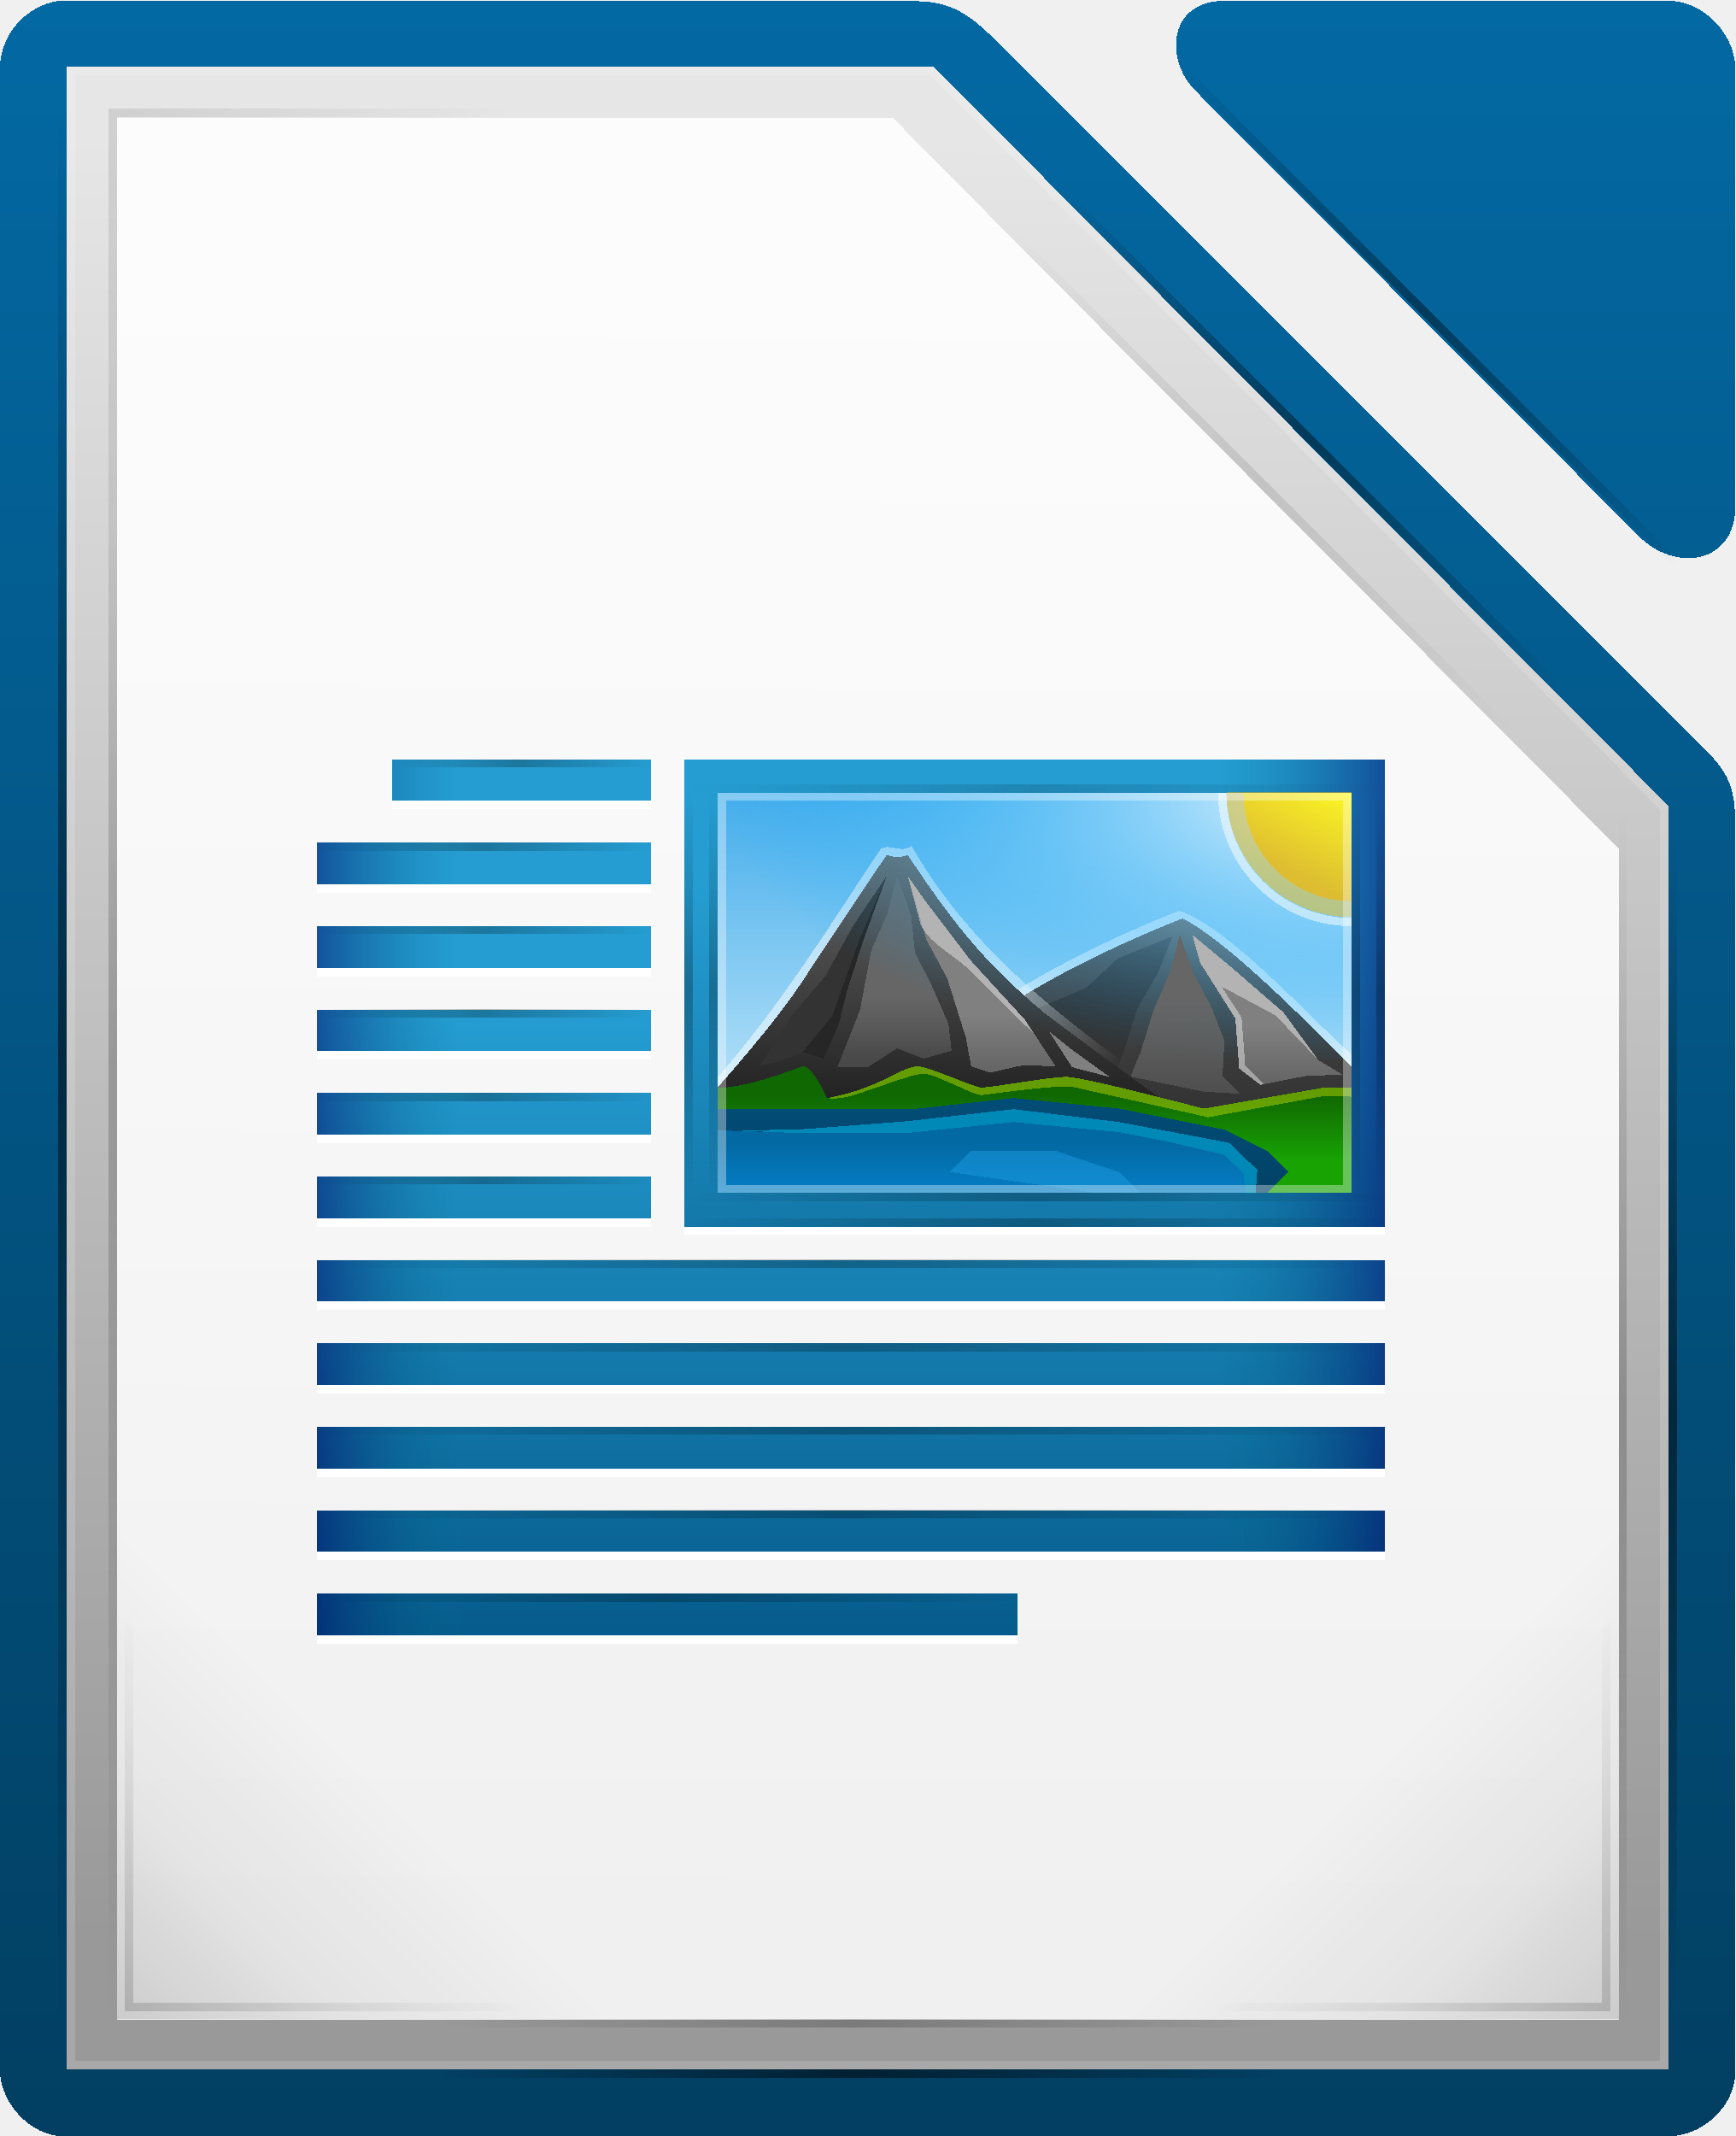
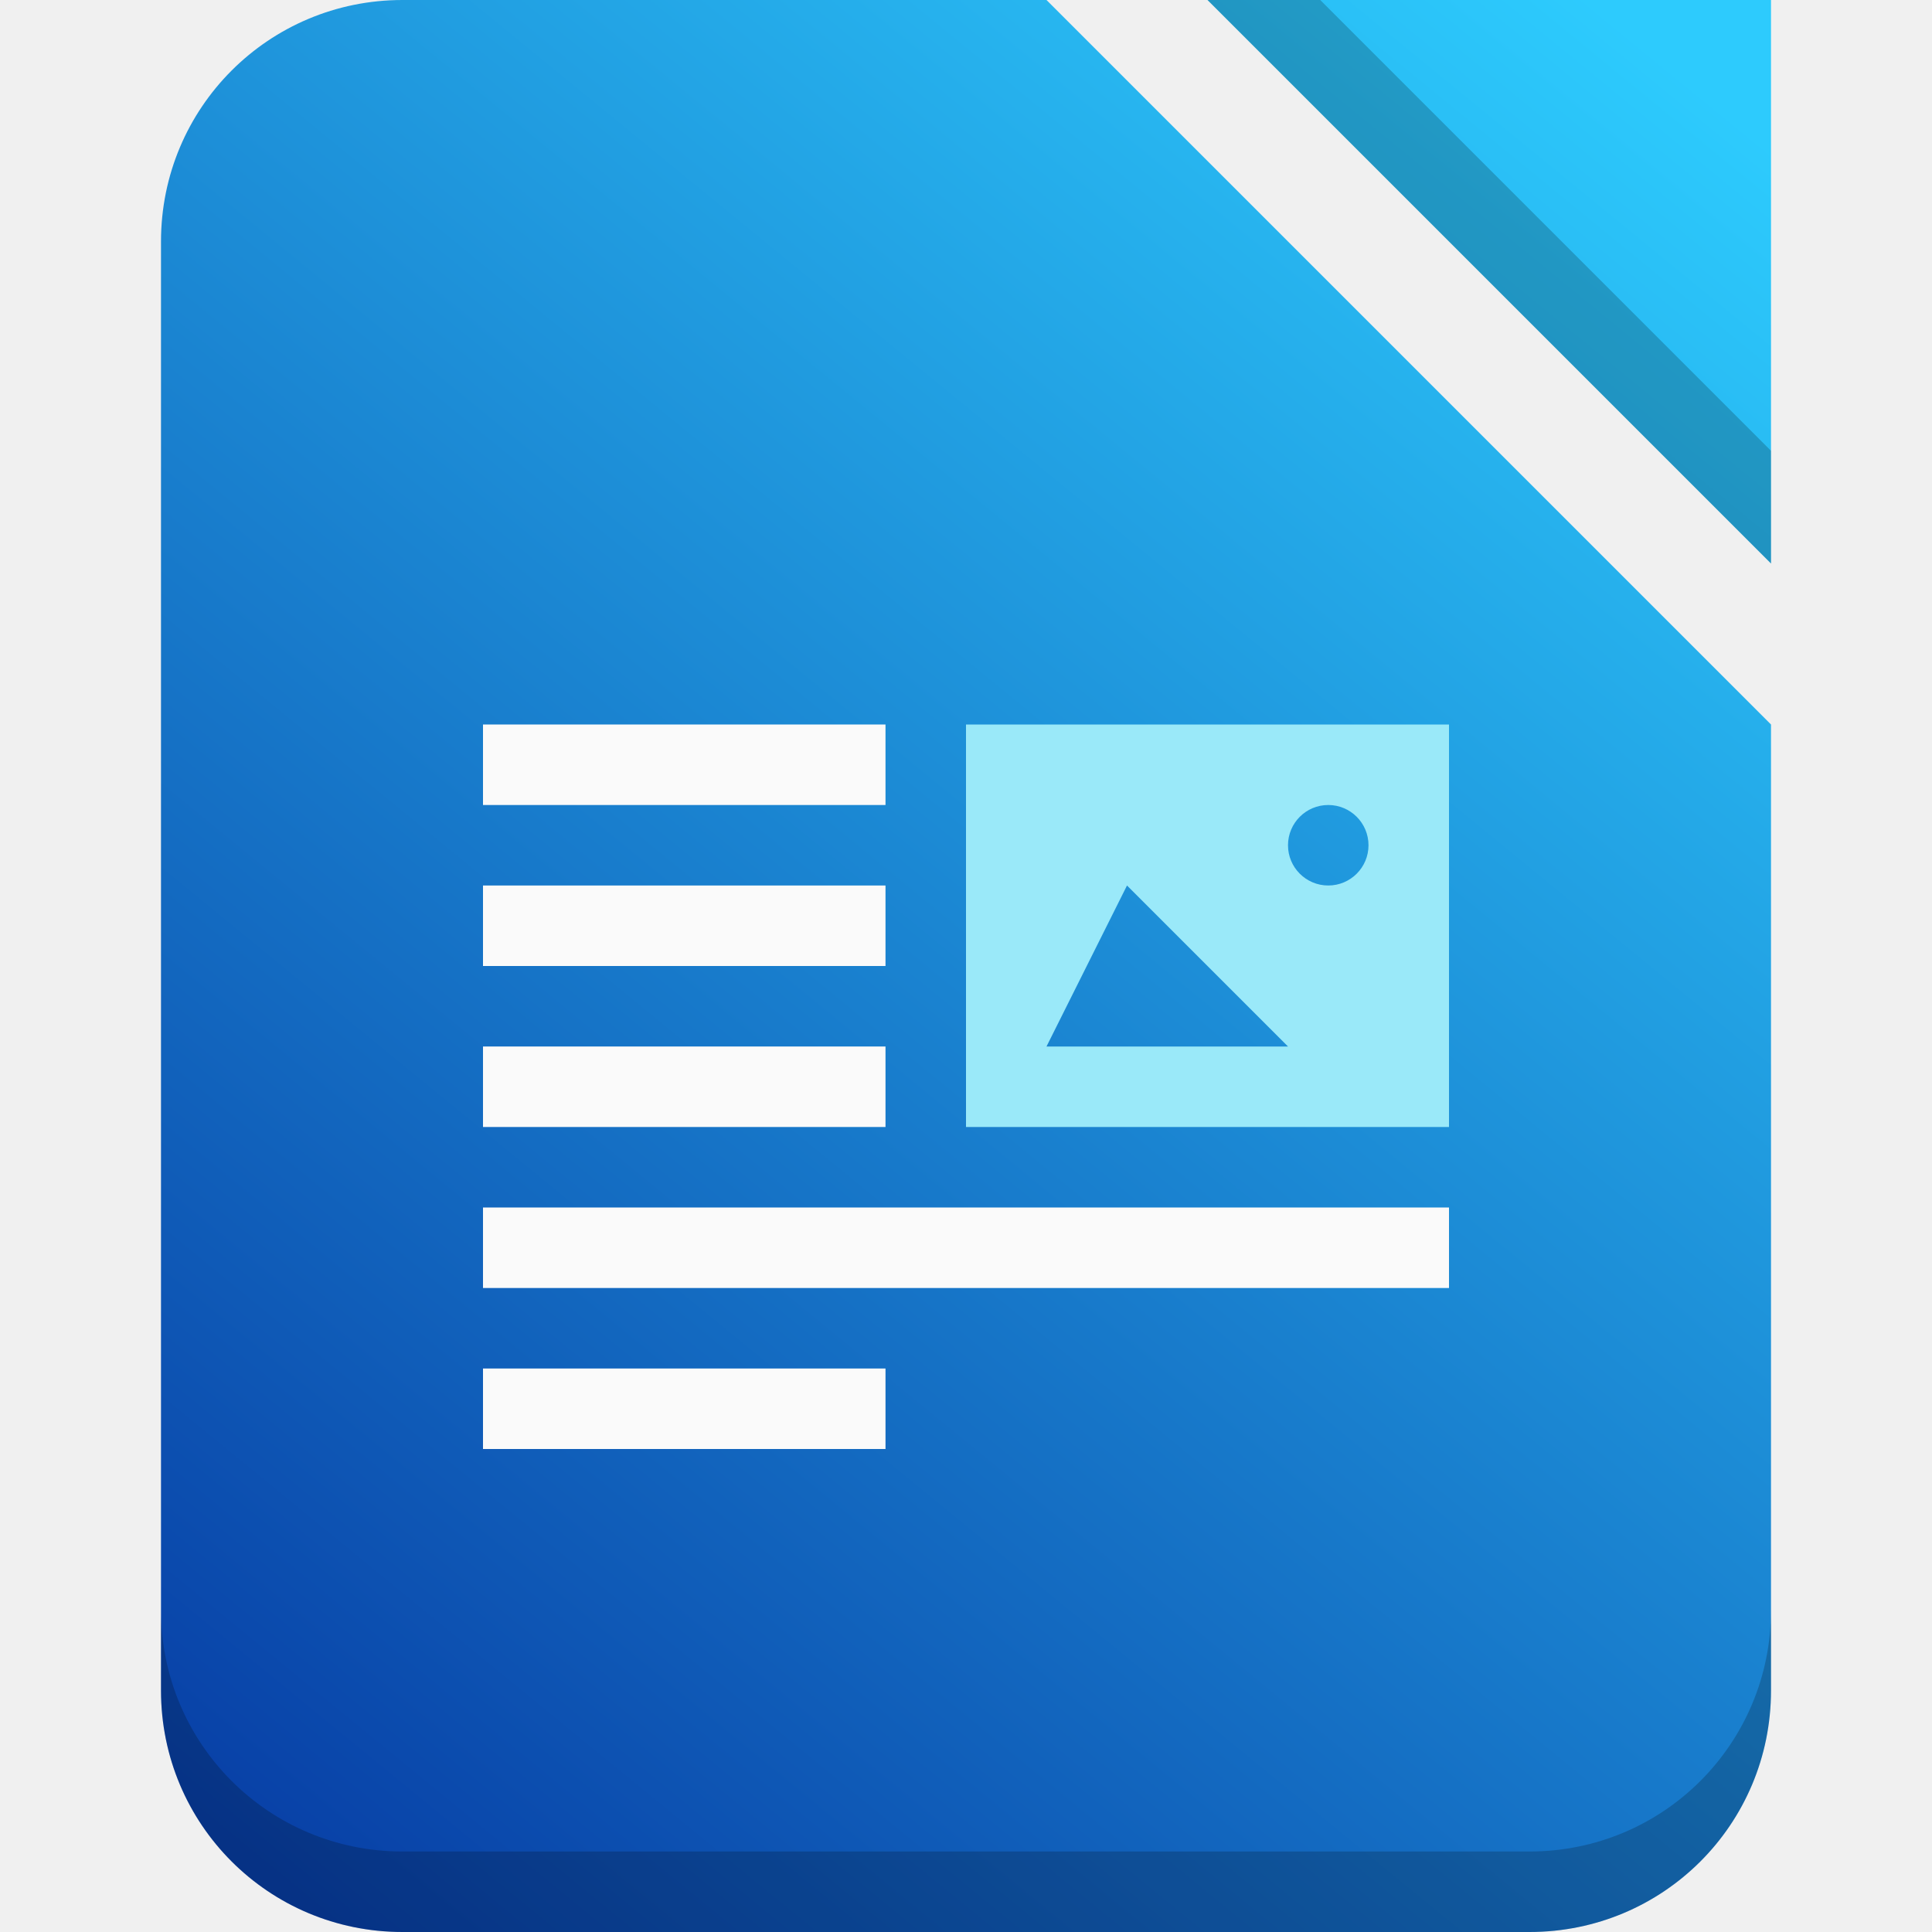
- <svg xmlns="http://www.w3.org/2000/svg" xmlns:xlink="http://www.w3.org/1999/xlink" width="207.999" height="256" shape-rendering="crispEdges">
+ <svg xmlns="http://www.w3.org/2000/svg" id="SVGRoot" width="24px" height="24px" version="1.1" viewBox="0 0 24 24" xml:space="preserve">
  <defs>
-     <linearGradient id="x">
-       <stop offset="0" stop-color="#B3B3B3" />
-       <stop offset="1" stop-color="#E6E6E6" />
+     <linearGradient id="linearGradient4349" x1="3" x2="21" y1="23" y2="1" gradientUnits="userSpaceOnUse">
+       <stop stop-color="#083fa6" offset="0" />
+       <stop stop-color="#2dcbfd" offset="1" />
    </linearGradient>
-     <linearGradient id="Q">
-       <stop offset="0" stop-color="#FFF" />
-       <stop offset="1" stop-color="#00A0FC" stop-opacity="0" />
-     </linearGradient>
-     <linearGradient id="O">
-       <stop offset="0" stop-color="#1C99E0" />
-       <stop offset="1" stop-color="#035482" />
-     </linearGradient>
-     <linearGradient id="R">
-       <stop offset="0" stop-color="#AADCF7" />
-       <stop offset="1" stop-color="#AADCF7" stop-opacity="0" />
-     </linearGradient>
-     <linearGradient id="w">
-       <stop offset="0" />
-       <stop offset="1" stop-color="#4D4D4D" />
-     </linearGradient>
-     <linearGradient id="s">
-       <stop offset="0" stop-color="#259DD2" />
-       <stop offset="1" stop-color="#065D8D" />
-     </linearGradient>
-     <linearGradient id="u">
-       <stop offset="0" stop-color="#44ADEB" />
-       <stop offset="1" stop-color="#AADCF7" />
-     </linearGradient>
-     <linearGradient id="r">
-       <stop offset="0" stop-color="#000061" />
-       <stop offset="1" stop-color="#006F86" stop-opacity="0" />
-     </linearGradient>
-     <linearGradient id="q">
-       <stop offset="0" stop-color="#FFF" />
-       <stop offset="1" stop-color="#00A8FF" stop-opacity="0" />
-     </linearGradient>
-     <linearGradient id="n">
-       <stop offset="0" stop-color="#E9B913" />
-       <stop offset="1" stop-color="#FF0" />
-     </linearGradient>
-     <linearGradient id="at">
-       <stop offset="0" />
-       <stop offset="1" stop-opacity="0" />
-     </linearGradient>
-     <linearGradient id="k">
-       <stop offset="0" stop-color="#0369A3" />
-       <stop offset="1" stop-color="#047FC6" />
-     </linearGradient>
-     <linearGradient id="g">
-       <stop offset="0" stop-color="#FFF" />
-       <stop offset="1" stop-color="#FFF" stop-opacity="0" />
-     </linearGradient>
-     <linearGradient id="c">
-       <stop offset="0" stop-color="#666" />
-       <stop offset="1" stop-color="#1A1A1A" />
-     </linearGradient>
-     <linearGradient id="f">
-       <stop offset="0" stop-color="gray" />
-       <stop offset="1" stop-color="#666" />
-     </linearGradient>
-     <linearGradient id="e">
-       <stop offset="0" stop-color="#666" />
-       <stop offset="1" stop-color="#666" stop-opacity=".5" />
-     </linearGradient>
-     <linearGradient id="as">
-       <stop offset="0" stop-opacity="0" />
-       <stop offset=".493" />
-       <stop offset="1" stop-opacity="0" />
-     </linearGradient>
-     <linearGradient id="ap">
-       <stop offset="0" stop-color="#FFF" stop-opacity=".85" />
-       <stop offset="1" stop-color="#FFF" stop-opacity=".9" />
-     </linearGradient>
-     <linearGradient id="aq">
-       <stop offset="0" stop-color="#999" />
-       <stop offset="1" stop-color="#E6E6E6" />
-     </linearGradient>
-     <linearGradient id="ar">
-       <stop offset="0" />
-       <stop offset=".455" stop-opacity=".361" />
-       <stop offset="1" stop-opacity="0" />
-     </linearGradient>
-     <linearGradient id="h">
-       <stop offset="0" stop-color="#18A303" />
-       <stop offset="1" stop-color="#106802" />
-     </linearGradient>
-     <linearGradient id="d">
-       <stop offset="0" stop-color="#666" />
-       <stop offset="1" stop-color="#333" />
-     </linearGradient>
-     <linearGradient id="P">
-       <stop offset="0" stop-color="#63BBEE" />
-       <stop offset="1" stop-color="#AADCF7" />
-     </linearGradient>
-     <linearGradient id="y">
-       <stop offset="0" stop-color="gray" />
-       <stop offset="1" stop-color="#4D4D4D" />
-     </linearGradient>
-     <linearGradient id="b">
-       <stop offset="0" stop-color="#0369A3" />
-       <stop offset="1" stop-color="#023F62" />
-     </linearGradient>
-     <linearGradient id="a">
-       <stop offset="0" stop-color="#0369A3" />
-       <stop offset="1" stop-color="#023F62" />
-     </linearGradient>
-     <linearGradient xlink:href="#a" id="aJ" gradientUnits="userSpaceOnUse" gradientTransform="matrix(1.004 0 0 1.0096 -1.5 -9.366)" x1="168.824" y1="-1409.746" x2="168.824" y2="-1156.178" />
-     <linearGradient xlink:href="#b" id="bw" gradientUnits="userSpaceOnUse" gradientTransform="matrix(8.86632 0 0 8.1065 -2745.88 -11097.6)" x1="345" y1="1173" x2="345" y2="1178" />
-     <linearGradient xlink:href="#c" id="bu" gradientUnits="userSpaceOnUse" gradientTransform="matrix(8.86632 0 0 8.1065 -2745.88 -11107.7)" x1="345" y1="1173.911" x2="345" y2="1178" />
-     <linearGradient xlink:href="#d" id="bs" gradientUnits="userSpaceOnUse" gradientTransform="matrix(-8.86632 0 0 8.1065 3447.88 -11110.2)" x1="345" y1="1173" x2="345" y2="1178" />
-     <linearGradient xlink:href="#e" id="bx" x1="337.375" y1="-1311.359" x2="337.375" y2="-1304.402" gradientUnits="userSpaceOnUse" gradientTransform="translate(0 -263)" />
-     <linearGradient xlink:href="#f" id="bA" x1="349.55" y1="-1308.946" x2="349.55" y2="-1302.726" gradientUnits="userSpaceOnUse" gradientTransform="translate(0 -263)" />
-     <linearGradient xlink:href="#g" id="bt" x1="346.696" y1="-1313.519" x2="361.368" y2="-1303.796" gradientUnits="userSpaceOnUse" gradientTransform="translate(0 -263)" />
-     <linearGradient xlink:href="#h" id="bv" gradientUnits="userSpaceOnUse" gradientTransform="translate(-398.85 44.412) scale(2.53328)" x1="298.188" y1="-631.149" x2="298.188" y2="-634.268" />
-     <linearGradient xlink:href="#i" id="bz" x1="337.375" y1="-1311.359" x2="337.375" y2="-1299.649" gradientUnits="userSpaceOnUse" gradientTransform="translate(0 -263)" />
-     <linearGradient id="i">
-       <stop offset="0" stop-color="#666" />
-       <stop offset="1" stop-color="#666" stop-opacity=".5" />
-     </linearGradient>
-     <linearGradient xlink:href="#j" id="bB" x1="349.55" y1="-1307.696" x2="349.55" y2="-1301.226" gradientUnits="userSpaceOnUse" gradientTransform="translate(0 -263)" />
-     <linearGradient id="j">
-       <stop offset="0" stop-color="gray" />
-       <stop offset="1" stop-color="#666" />
-     </linearGradient>
-     <linearGradient xlink:href="#k" id="bC" x1="337.375" y1="-1293.638" x2="337.375" y2="-1287.512" gradientUnits="userSpaceOnUse" gradientTransform="translate(0 -263)" />
-     <linearGradient xlink:href="#a" id="aK" gradientUnits="userSpaceOnUse" gradientTransform="matrix(1.004 0 0 1.0096 -1.5 -9.366)" x1="168.824" y1="-1409.746" x2="168.824" y2="-1156.178" />
-     <linearGradient xlink:href="#a" id="aL" gradientUnits="userSpaceOnUse" gradientTransform="matrix(1.004 0 0 1.0096 -1.5 -9.366)" x1="168.824" y1="-1409.746" x2="168.824" y2="-1156.178" />
-     <linearGradient id="l">
-       <stop offset="0" stop-opacity="0" />
-       <stop offset=".493" />
-       <stop offset="1" stop-opacity="0" />
-     </linearGradient>
-     <linearGradient xlink:href="#l" id="bE" gradientUnits="userSpaceOnUse" gradientTransform="matrix(.52407 0 0 1 318.41 -356)" x1="-17" y1="-1194.638" x2="144" y2="-1194.638" />
-     <linearGradient xlink:href="#l" id="bF" gradientUnits="userSpaceOnUse" gradientTransform="matrix(.52407 0 0 1 318.41 -405)" x1="-17" y1="-1194.638" x2="144" y2="-1194.638" />
-     <linearGradient id="m">
-       <stop offset="0" stop-color="#A33E03" />
-       <stop offset="1" stop-color="#622502" />
-     </linearGradient>
-     <linearGradient xlink:href="#n" id="bD" x1="445.695" y1="1103.578" x2="441.388" y2="1099.82" gradientUnits="userSpaceOnUse" />
-     <linearGradient id="o">
-       <stop offset="0" stop-color="#C99C00" />
-       <stop offset="1" stop-color="#876900" />
-     </linearGradient>
-     <linearGradient id="p">
-       <stop offset="0" stop-color="#8E03A3" />
-       <stop offset="1" stop-color="#530260" />
-     </linearGradient>
-     <radialGradient xlink:href="#q" id="by" gradientUnits="userSpaceOnUse" gradientTransform="matrix(-3.31574 0 0 -7.5844 -3491.73 -6782.31)" cx="-1535.304" cy="-842.908" fx="-1535.304" fy="-842.908" r="10" />
-     <linearGradient xlink:href="#r" id="bG" x1="387.495" y1="192.985" x2="405.172" y2="192.985" gradientUnits="userSpaceOnUse" gradientTransform="translate(-123 -1753.64)" />
-     <linearGradient xlink:href="#s" id="be" x1="298" y1="-1571.179" x2="298" y2="-1497.572" gradientUnits="userSpaceOnUse" />
-     <linearGradient xlink:href="#t" id="bq" x1="516.05" y1="192.985" x2="495.666" y2="192.985" gradientUnits="userSpaceOnUse" gradientTransform="translate(-123 -1753.64)" />
-     <linearGradient id="t">
-       <stop offset="0" stop-color="#000061" />
-       <stop offset="1" stop-color="#006F86" stop-opacity="0" />
-     </linearGradient>
-     <linearGradient xlink:href="#u" id="br" gradientUnits="userSpaceOnUse" gradientTransform="matrix(9.81802 0 0 8 -1867.87 3054.46)" x1="230" y1="-581.638" x2="230" y2="-577.573" />
-     <linearGradient xlink:href="#v" id="bd" x1="298" y1="-1587.638" x2="298" y2="-1507.638" gradientUnits="userSpaceOnUse" />
-     <linearGradient id="v">
-       <stop offset="0" stop-color="#259DD2" />
-       <stop offset="1" stop-color="#025583" />
-     </linearGradient>
-     <linearGradient xlink:href="#l" id="bI" gradientUnits="userSpaceOnUse" gradientTransform="matrix(.29814 0 0 1 -1593.57 881.638)" x1="-17" y1="-1194.638" x2="144" y2="-1194.638" />
-     <linearGradient xlink:href="#l" id="bJ" gradientUnits="userSpaceOnUse" gradientTransform="matrix(.29814 0 0 1 -1593.57 804.638)" x1="-17" y1="-1194.638" x2="144" y2="-1194.638" />
-     <linearGradient xlink:href="#l" id="bK" gradientUnits="userSpaceOnUse" gradientTransform="matrix(.29814 0 0 1 -1593.57 884.638)" x1="-17" y1="-1194.638" x2="144" y2="-1194.638" />
-     <linearGradient xlink:href="#l" id="bL" gradientUnits="userSpaceOnUse" gradientTransform="matrix(.52407 0 0 1 318.41 -353)" x1="-17" y1="-1194.638" x2="144" y2="-1194.638" />
-     <linearGradient xlink:href="#l" id="bM" gradientUnits="userSpaceOnUse" gradientTransform="matrix(.29814 0 0 1 -1593.57 801.638)" x1="-17" y1="-1194.638" x2="144" y2="-1194.638" />
-     <linearGradient xlink:href="#s" id="bf" gradientUnits="userSpaceOnUse" x1="298" y1="-1571.179" x2="298" y2="-1497.572" />
-     <linearGradient xlink:href="#s" id="bg" gradientUnits="userSpaceOnUse" x1="298" y1="-1571.179" x2="298" y2="-1497.572" />
-     <linearGradient xlink:href="#s" id="bh" gradientUnits="userSpaceOnUse" x1="298" y1="-1571.179" x2="298" y2="-1497.572" />
-     <linearGradient xlink:href="#s" id="bi" gradientUnits="userSpaceOnUse" x1="298" y1="-1571.179" x2="298" y2="-1497.572" />
-     <linearGradient xlink:href="#s" id="bj" gradientUnits="userSpaceOnUse" x1="298" y1="-1571.179" x2="298" y2="-1497.572" />
-     <linearGradient xlink:href="#s" id="bk" gradientUnits="userSpaceOnUse" x1="298" y1="-1571.179" x2="298" y2="-1497.572" />
-     <linearGradient xlink:href="#s" id="bl" gradientUnits="userSpaceOnUse" x1="298" y1="-1571.179" x2="298" y2="-1497.572" />
-     <linearGradient xlink:href="#s" id="bm" gradientUnits="userSpaceOnUse" x1="298" y1="-1571.179" x2="298" y2="-1497.572" />
-     <linearGradient xlink:href="#s" id="bn" gradientUnits="userSpaceOnUse" x1="298" y1="-1571.179" x2="298" y2="-1497.572" />
-     <linearGradient xlink:href="#s" id="bo" gradientUnits="userSpaceOnUse" x1="298" y1="-1571.179" x2="298" y2="-1497.572" />
-     <linearGradient xlink:href="#s" id="bp" gradientUnits="userSpaceOnUse" x1="298" y1="-1571.179" x2="298" y2="-1497.572" />
-     <linearGradient id="z">
-       <stop offset="0" stop-color="#0369A3" />
-       <stop offset="1" stop-color="#023F62" />
-     </linearGradient>
-     <linearGradient id="A">
-       <stop offset="0" stop-color="#0369A3" />
-       <stop offset="1" stop-color="#023F62" />
-     </linearGradient>
-     <linearGradient id="E">
-       <stop offset="0" stop-color="#666" />
-       <stop offset="1" stop-color="#333" />
-     </linearGradient>
-     <linearGradient id="B">
-       <stop offset="0" stop-color="#666" />
-       <stop offset="1" stop-color="#333" />
-     </linearGradient>
-     <linearGradient id="C">
-       <stop offset="0" stop-color="#0369A3" />
-       <stop offset="1" stop-color="#023F62" />
-     </linearGradient>
-     <linearGradient id="D">
-       <stop offset="0" stop-color="#0369A3" />
-       <stop offset="1" stop-color="#023F62" />
-     </linearGradient>
-     <linearGradient id="F">
-       <stop offset="0" stop-color="#18A303" />
-       <stop offset="1" stop-color="#106802" />
-     </linearGradient>
-     <linearGradient id="G">
-       <stop offset="0" stop-color="#A33E03" />
-       <stop offset="1" stop-color="#622502" />
-     </linearGradient>
-     <linearGradient id="K">
-       <stop offset="0" stop-color="#0369A3" />
-       <stop offset="1" stop-color="#023F62" />
-     </linearGradient>
-     <linearGradient id="I">
-       <stop offset="0" stop-color="#0369A3" />
-       <stop offset="1" stop-color="#023F62" />
-     </linearGradient>
-     <linearGradient id="J">
-       <stop offset="0" stop-color="#666" />
-       <stop offset="1" stop-color="#333" />
-     </linearGradient>
-     <linearGradient id="H">
-       <stop offset="0" stop-color="#666" />
-       <stop offset="1" stop-color="#333" />
-     </linearGradient>
-     <linearGradient id="L">
-       <stop offset="0" stop-color="#666" />
-       <stop offset="1" stop-color="#333" />
-     </linearGradient>
-     <linearGradient id="N">
-       <stop offset="0" stop-color="#323232" />
-       <stop offset="1" stop-color="#535353" />
-     </linearGradient>
-     <linearGradient id="M">
-       <stop offset="0" stop-color="#323232" />
-       <stop offset="1" stop-color="#535353" />
-     </linearGradient>
-     <linearGradient id="S">
-       <stop offset="0" stop-color="#FFF" stop-opacity=".588" />
-       <stop offset="1" stop-color="#FFF" stop-opacity=".863" />
-     </linearGradient>
-     <linearGradient id="T">
-       <stop offset="0" stop-color="gray" />
-       <stop offset="1" stop-color="#4D4D4D" />
-     </linearGradient>
-     <linearGradient id="U">
-       <stop offset="0" stop-color="gray" />
-       <stop offset="1" stop-color="#4D4D4D" />
-     </linearGradient>
-     <linearGradient id="V">
-       <stop offset="0" stop-color="#FFF" stop-opacity=".588" />
-       <stop offset="1" stop-color="#FFF" stop-opacity=".863" />
-     </linearGradient>
-     <linearGradient id="W">
-       <stop offset="0" stop-color="#B3B3B3" />
-       <stop offset="1" stop-color="#E6E6E6" />
-     </linearGradient>
-     <linearGradient id="X">
-       <stop offset="0" stop-color="#B3B3B3" />
-       <stop offset="1" stop-color="#E6E6E6" />
-     </linearGradient>
-     <linearGradient id="Y">
-       <stop offset="0" stop-color="#B3B3B3" />
-       <stop offset="1" stop-color="#E6E6E6" />
-     </linearGradient>
-     <linearGradient id="Z">
-       <stop offset="0" stop-color="#B3B3B3" />
-       <stop offset="1" stop-color="#E6E6E6" />
-     </linearGradient>
-     <linearGradient id="aa">
-       <stop offset="0" stop-color="#B3B3B3" />
-       <stop offset="1" stop-color="#E6E6E6" />
-     </linearGradient>
-     <linearGradient id="ab">
-       <stop offset="0" stop-color="#B3B3B3" />
-       <stop offset="1" stop-color="#E6E6E6" />
-     </linearGradient>
-     <linearGradient id="ac">
-       <stop offset="0" stop-color="#B3B3B3" />
-       <stop offset="1" stop-color="#E6E6E6" />
-     </linearGradient>
-     <linearGradient id="ad">
-       <stop offset="0" stop-color="gray" />
-       <stop offset="1" stop-color="#4D4D4D" />
-     </linearGradient>
-     <linearGradient id="ae">
-       <stop offset="0" stop-color="gray" />
-       <stop offset="1" stop-color="#4D4D4D" />
-     </linearGradient>
-     <linearGradient id="af">
-       <stop offset="0" stop-color="#B3B3B3" />
-       <stop offset="1" stop-color="#E6E6E6" />
-     </linearGradient>
-     <linearGradient id="ag">
-       <stop offset="0" stop-color="#B3B3B3" />
-       <stop offset="1" stop-color="#E6E6E6" />
-     </linearGradient>
-     <linearGradient id="ah">
-       <stop offset="0" stop-color="#B3B3B3" />
-       <stop offset="1" stop-color="#E6E6E6" />
-     </linearGradient>
-     <linearGradient id="ai">
-       <stop offset="0" stop-color="#B3B3B3" />
-       <stop offset="1" stop-color="#E6E6E6" />
-     </linearGradient>
-     <linearGradient id="aj">
-       <stop offset="0" stop-color="#FFF" stop-opacity=".588" />
-       <stop offset="1" stop-color="#FFF" stop-opacity=".863" />
-     </linearGradient>
-     <linearGradient id="ak">
-       <stop offset="0" stop-color="#666" />
-       <stop offset="1" stop-color="#333" />
-     </linearGradient>
-     <linearGradient id="al">
-       <stop offset="0" stop-color="#666" />
-       <stop offset="1" stop-color="#333" />
-     </linearGradient>
-     <linearGradient id="am">
-       <stop offset="0" stop-color="#666" />
-       <stop offset="1" stop-color="#333" />
-     </linearGradient>
-     <linearGradient id="an">
-       <stop offset="0" stop-color="#666" />
-       <stop offset="1" stop-color="#333" />
-     </linearGradient>
-     <linearGradient id="ao">
-       <stop offset="0" stop-color="#666" />
-       <stop offset="1" stop-color="#333" />
-     </linearGradient>
-     <linearGradient xlink:href="#ap" id="aM" gradientUnits="userSpaceOnUse" gradientTransform="matrix(8 0 0 8 -1421 4583.47)" x1="209.063" y1="-754.085" x2="209.063" y2="-782.638" />
-     <linearGradient xlink:href="#aq" id="aN" gradientUnits="userSpaceOnUse" gradientTransform="matrix(15.958 0 0 16.0248 -4438.13 -5573.42)" x1="294.343" y1="256.581" x2="294.418" y2="243.139" />
-     <linearGradient xlink:href="#ap" id="aO" gradientUnits="userSpaceOnUse" gradientTransform="matrix(8 0 0 8 -1421 4583.47)" x1="209.063" y1="-754.085" x2="209.063" y2="-782.638" />
-     <linearGradient xlink:href="#ar" id="aP" gradientUnits="userSpaceOnUse" gradientTransform="matrix(.7805 0 0 .7805 -359.634 -520.8)" x1="152" y1="-1192.638" x2="113.882" y2="-1230.756" />
-     <linearGradient xlink:href="#as" id="aQ" gradientUnits="userSpaceOnUse" gradientTransform="matrix(.621 0 0 1 290.56 -257)" x1="-17" y1="-1194.638" x2="144" y2="-1194.638" />
-     <linearGradient xlink:href="#as" id="aR" gradientUnits="userSpaceOnUse" gradientTransform="matrix(1.4162 0 0 1 -1655.56 953.64)" x1="-17" y1="-1194.638" x2="144" y2="-1194.638" />
-     <linearGradient xlink:href="#as" id="aS" gradientUnits="userSpaceOnUse" gradientTransform="matrix(.867 0 0 1 -1578 766.64)" x1="-17" y1="-1194.638" x2="144" y2="-1194.638" />
-     <linearGradient xlink:href="#as" id="aT" gradientUnits="userSpaceOnUse" gradientTransform="matrix(.621 0 0 1 290.56 -251)" x1="-17" y1="-1194.638" x2="144" y2="-1194.638" />
-     <linearGradient xlink:href="#at" id="aU" gradientUnits="userSpaceOnUse" gradientTransform="translate(-123 -1753.64)" x1="364.867" y1="300.819" x2="389.102" y2="276.584" />
-     <linearGradient xlink:href="#at" id="aV" gradientUnits="userSpaceOnUse" gradientTransform="matrix(1 0 0 -1 -125 -1379.64)" x1="364.867" y1="300.819" x2="389.102" y2="276.584" />
-     <linearGradient xlink:href="#l" id="aW" gradientUnits="userSpaceOnUse" gradientTransform="matrix(.524 0 0 1 -921.853 -237.758)" x1="-17" y1="-1194.638" x2="144" y2="-1194.638" />
-     <linearGradient xlink:href="#l" id="aX" gradientUnits="userSpaceOnUse" gradientTransform="matrix(.524 0 0 1 -922.563 -229.98)" x1="-17" y1="-1194.638" x2="144" y2="-1194.638" />
-     <linearGradient xlink:href="#l" id="aY" gradientUnits="userSpaceOnUse" gradientTransform="matrix(.524 0 0 1 -922.563 -258.265)" x1="-17" y1="-1194.638" x2="144" y2="-1194.638" />
-     <linearGradient xlink:href="#as" id="aZ" gradientUnits="userSpaceOnUse" gradientTransform="matrix(1.4162 0 0 1 -1655.56 959.64)" x1="-17" y1="-1194.638" x2="144" y2="-1194.638" />
-     <linearGradient xlink:href="#as" id="ba" gradientUnits="userSpaceOnUse" gradientTransform="matrix(.899 0 0 1 -1580.99 1615.64)" x1="-17" y1="-1194.638" x2="144" y2="-1194.638" />
-     <linearGradient xlink:href="#ar" id="bb" gradientUnits="userSpaceOnUse" gradientTransform="matrix(.7805 0 0 .7805 302.366 -520.8)" x1="152" y1="-1192.638" x2="113.882" y2="-1230.756" />
-     <linearGradient xlink:href="#at" id="bc" gradientUnits="userSpaceOnUse" gradientTransform="matrix(-1 0 0 1 785 -1753.64)" x1="364.867" y1="300.819" x2="389.102" y2="276.584" />
-     <linearGradient xlink:href="#h" id="aH" gradientUnits="userSpaceOnUse" x1="475" y1="-895.638" x2="475" y2="-848.638" />
-     <linearGradient xlink:href="#l" id="bH" gradientUnits="userSpaceOnUse" gradientTransform="matrix(.1925 0 0 1 277.273 -408)" x1="-17" y1="-1194.638" x2="144" y2="-1194.638" />
  </defs>
-   <g transform="translate(-502 2588.013)">
-     <use xlink:href="#aI" transform="translate(1571)" width="5033" height="1085" opacity=".75" />
-     <text y="-1109.14" x="382.125" font-size="8" font-family="Sans" />
-     <g transform="matrix(1 0 0 .9998 541.994 -1155.56)" overflow="visible" fill="url(#aJ)" stroke-width="15.997" font-family="Andale Mono">
-       <path d="M-39.993-1184.568c0 3.868 3.622 7.93 7.757 7.93H159.75c4.627 0 8.25-3.87 8.25-7.745v-149.215c0-4.225-.512-6.183-3.5-9.17l-85.324-85.3c-2.988-2.986-5.274-4.526-9.5-4.53l-101.736-.08c-4.133 0-7.933 3.683-7.933 8.122v239.988z" style="line-height:normal;text-indent:0pt;text-align:start;text-decoration-line:none;text-transform:none" overflow="visible" fill="url(#aK)" />
-       <path d="M103.26-1421.89l53.19 53.442c4.34 4.358 11.554 3.324 11.554-3.55v-52.443c0-4.228-3.827-8.198-8.032-8.198h-53.19c-6.838 0-7.138 7.115-3.522 10.748z" style="line-height:normal;text-indent:0pt;text-align:start;text-decoration-line:none;text-transform:none" overflow="visible" fill="url(#aL)" />
+   <g fill-rule="evenodd" stroke-linecap="square">
+     <path d="m5 0c-1.662 0-3 1.338-3 3v18c0 1.662 1.338 3 3 3h14c1.662 0 3-1.338 3-3v-12l-9-9h-8zm10 0 7 7v-7h-7z" fill="url(#linearGradient4349)" />
+     <g>
+       <path d="m2 20v1c0 1.662 1.338 3 3 3h14c1.662 0 3-1.338 3-3v-1c0 1.662-1.338 3-3 3h-14c-1.662 0-3-1.338-3-3z" fill-opacity=".2" />
+       <path d="m15 0h1.4l5.6 5.6v1.4z" fill-opacity=".2" />
    </g>
-     <path d="M241-1677.53v226h180v-140.44c-28.986-29.2-58.078-58.297-87-87.56h-93v2z" fill="url(#aM)" transform="translate(275 -894.375)" />
-     <path d="M235-1683.638v238h192v-151.406c-29.383-29.502-58.745-59.027-88.063-88.594H235v2z" style="line-height:normal;text-indent:0pt;text-align:start;text-decoration-line:none;text-transform:none" font-family="Andale Mono" overflow="visible" fill="url(#aN)" transform="translate(275 -894.375)" />
-     <path d="M241-1677.53v226h180v-140.44c-28.986-29.2-58.078-58.297-87-87.56h-93v2z" fill="url(#aO)" transform="translate(275 -894.375)" />
-     <path d="M510-2580.013v240h192v-151.406c-29.383-29.5-58.745-59.026-88.063-88.593H510zm1 1h102.5c29.148 29.362 58.296 58.725 87.5 88.03v149.97H511v-238z" style="line-height:normal;text-indent:0pt;text-align:start;text-decoration-line:none;text-transform:none" font-family="Andale Mono" overflow="visible" opacity=".15" fill="#fff" />
-     <path transform="matrix(-1 0 0 1 275 -894.375)" overflow="visible" opacity=".15" fill="url(#aP)" d="M-305-1515.638h64v64h-64z" />
-     <path overflow="visible" opacity=".2" fill="url(#aQ)" d="M280-1451.638h100v1H280z" transform="translate(275 -894.375)" />
-     <path transform="rotate(90 584.687 -309.687)" overflow="visible" opacity=".2" fill="url(#aR)" d="M-1679.638-241h228v1h-228z" />
-     <path transform="rotate(90 584.687 -309.687)" overflow="visible" opacity=".5" fill="url(#aS)" d="M-1592.742-428h139.604v1h-139.604z" />
-     <path overflow="visible" opacity=".5" fill="url(#aT)" d="M280-1445.638h100v1H280z" transform="translate(275 -894.375)" />
-     <path d="M242-1502.638v50h50v-1h-49v-49h-1z" overflow="visible" opacity=".15" fill="url(#aU)" transform="translate(275 -894.375)" />
-     <path d="M240-1630.638v-50h50v1h-49v49h-1z" overflow="visible" opacity=".1" fill="url(#aV)" transform="translate(275 -894.375)" />
-     <path transform="rotate(45 1217.106 -115.233)" overflow="visible" opacity=".4" fill="url(#aW)" d="M-930.765-1432.397h84.375v1h-84.375z" />
-     <path transform="rotate(45 1217.106 -115.233)" overflow="visible" opacity=".1" fill="url(#aX)" d="M-931.472-1424.618h84.375v1h-84.375z" />
-     <path transform="rotate(45 1217.106 -115.233)" overflow="visible" opacity=".4" fill="url(#aY)" d="M-931.472-1452.903h84.375v1h-84.375z" />
-     <path transform="rotate(90 584.687 -309.687)" overflow="visible" opacity=".5" fill="url(#aZ)" d="M-1679.638-235h228v1h-228z" />
-     <path transform="matrix(0 1 1 0 275 -894.375)" overflow="visible" opacity=".2" fill="url(#ba)" d="M-1596.276 421h144.745v1h-144.746z" />
-     <path overflow="visible" opacity=".15" fill="url(#bb)" d="M357-1515.638h64v64h-64z" transform="translate(275 -894.375)" />
-     <path d="M420-1502.638v50h-50v-1h49v-49h1z" overflow="visible" opacity=".15" fill="url(#bc)" transform="translate(275 -894.375)" />
-     <g transform="translate(275 -894.375)">
-       <path overflow="visible" fill="#fff" d="M309-1601.638h84v56h-84zM274-1601.638v5h31v-5h-31zm-9 10v5h40v-5h-40zm0 10v5h40v-5h-40zm0 10v5h40v-5h-40zm0 10v5h40v-5h-40zm0 10v5h40v-5h-40zm0 10v5h128v-5H265zm0 10v5h128v-5H265zm0 10v5h128v-5H265zm0 10v5h128v-5H265zm0 10v5h84v-5h-84z" />
-       <path overflow="visible" fill="url(#bd)" d="M309-1602.638h84v56h-84z" />
-       <g transform="translate(0 -1)" fill="url(#be)">
-         <path overflow="visible" fill="url(#bf)" d="M274-1601.638h31v5h-31z" />
-         <path overflow="visible" fill="url(#bg)" d="M265-1541.638h128v5H265z" />
-         <path overflow="visible" fill="url(#bh)" d="M265-1501.638h84v5h-84z" />
-         <path overflow="visible" fill="url(#bi)" d="M265-1591.638h40v5h-40z" />
-         <path overflow="visible" fill="url(#bj)" d="M265-1581.638h40v5h-40z" />
-         <path overflow="visible" fill="url(#bk)" d="M265-1571.638h40v5h-40z" />
-         <path overflow="visible" fill="url(#bl)" d="M265-1561.638h40v5h-40z" />
-         <path overflow="visible" fill="url(#bm)" d="M265-1551.638h40v5h-40z" />
-         <path overflow="visible" fill="url(#bn)" d="M265-1531.638h128v5H265z" />
-         <path overflow="visible" fill="url(#bo)" d="M265-1521.638h128v5H265z" />
-         <path overflow="visible" fill="url(#bp)" d="M265-1511.638h128v5H265z" />
+     <g>
+       <g fill="#fafafa">
+         <rect x="6" y="9" width="5" height="1" />
+         <rect x="6" y="11" width="5" height="1" />
+         <rect x="6" y="13" width="5" height="1" />
+         <rect x="6" y="15" width="12" height="1" />
+         <rect x="6" y="17" width="5" height="1" />
      </g>
-       <path d="M373-1602.638v56h20v-56h-20zm0 60v5h20v-5h-20zm0 10v5h20v-5h-20zm0 10v5h20v-5h-20zm0 10v5h20v-5h-20z" overflow="visible" opacity=".5" fill="url(#bq)" />
-       <path overflow="visible" fill="url(#br)" d="M313-1598.638h76v48h-76z" />
-       <path d="M368.344-1584.5c-15.065 6.008-29.78 14.22-39.78 27.25 20.478 0 39.954-.988 60.433-.988l.003-9.043c-5.068-4.396-14.402-15.034-20.656-17.22z" overflow="visible" opacity=".5" fill="#fff" />
-       <path d="M368.734-1583.57c5.066 2.533 13.87 11.355 20.263 17.733v7.6h-58.264c10.135-12.667 25.334-20.267 38-25.333z" overflow="visible" fill="url(#bs)" />
-       <path d="M350.13-1568.846l.443-3.577 6.653-2.846 3.74-3.495 6.58-2.668-1.717 4.322-2.566 4.492-1.526 4.883-1.056 2.813-10.552-3.924z" fill="#333" />
-       <path d="M332.438-1591.72c-6.45 9.718-11.86 18.515-19.437 27.214l.07 7.035c16.78 0 44.493.22 61.274.22-14.057-10.205-29.375-19.58-38.094-35.03-1.2 1.068-3.04-.52-3.812.56z" overflow="visible" opacity=".5" fill="url(#bt)" />
-       <path d="M352.267-1572.17c-7.583-6.292-11.4-11.4-16.466-19-1.48.447-1.424.277-2.532 0 0 0-6.778 10.07-10.133 15.2-3.356 5.13-10.135 12.666-10.135 12.666v5.066h58.264s-13.92-10.054-18.997-13.933z" overflow="visible" fill="url(#bu)" />
-       <path d="M389-1563.304h-3.266l-14.467 2.533s-14.296-3.8-16.447-3.8c-2.113 0-8.886 1.266-10.153 1.266-.888 0-6.333-2.533-7.62-2.533-2.124 0-4.572 2.69-10.905 3.8 0 0-1.82-4.038-3.007-3.8-7.6 2.93-10.135 2.533-10.135 2.533v12.666h75.997l.002-12.666z" overflow="visible" fill="url(#bv)" />
-       <path d="M313-1560.77v10.132h65.867l2.534-2.533-2.533-2.534-5.066-2.534-12.666-2.533-12.666-1.268-11.4 1.267h-15.2-8.866z" overflow="visible" fill="url(#bw)" />
-       <path d="M318.068-1565.837l3.61-5.794 4.277-5.064 3.267-5.95 4.046-5.993-2.746 7.568-2.01 6.235-.973 3.933-1.816 4.19c-.73-.533-1.654-.553-2.487-.823l-2.378.932-2.792.766z" fill="#333" />
-       <path d="M327.36-1565.725l2.725-6.88 1.33-7.1 1.92-4.383 1.2-4.55 1.664 4.68.472 4.47 2.014 3.983 1.997 4.575.373 3.23-3.353.943-3.186-1.243-3.522 2.285h-3.634v-.01z" fill="url(#bx)" />
-       <path d="M360.013-1564.566l-4.438-3.198-2.834-2.26 2.754 4.288 4.52 1.17z" fill="gray" />
-       <path transform="matrix(0 -1 -1 0 0 0)" overflow="visible" fill="url(#by)" d="M1566.638-389h32v76h-32z" />
-       <path d="M389-1583.72a15 15 0 0 1-15-15h15z" overflow="visible" opacity=".5" fill="#e9b913" />
-       <path d="M363.73-1567.617l1.566-5.042 1.922-4.383 1.2-4.548 1.664 4.68 2.136 3.994 1.54 3.982-.22 4.258 2.114 2.123-4.354-.236-8.787-1.817 1.22-3.01z" overflow="visible" fill="url(#bz)" />
-       <path d="M353.534-1565.837l-3.69-5.59-6.54-7.133-5.41-7.115-2.093-2.962 2.268 7.69 2.486 4.61 2.206 7.044.64 3.456 2.278.763 3.48-.807c1.462-.145 2.923.025 4.376.043z" fill="url(#bA)" />
-       <path d="M387.97-1564.808l-2.975-1.79-4.166-5.708-6.126-5.295-4.783-3.99.922 3.333 4.228 6.67.464 6.015 2.54 1.95 5.7-1.107 4.197-.077z" overflow="visible" fill="url(#bB)" />
-       <path d="M313.027-1558.17l-.026 7.532h63.333v-2.533l-2.533-2.534-12.666-2.534-12.667-1.266-12.666 1.266-13.708.378-9.065-.31z" overflow="visible" fill="url(#bC)" />
-       <path d="M348.502-1560.705l-12.72 1.442-13.57 1.038-8.275.03 8.157.338 13.984-.02 12.39-1.282 12.688 1.21 5.644 1.1 6.95 1.62 2.28 2.186.314 2.407h1.156l.205-2.788-3.41-3.26-13.2-2.483-12.593-1.537z" overflow="visible" fill="#0088b7" />
-       <path d="M340.868-1553.17l2.533-2.534h10.134l7.6 2.533 2.533 2.532H358.6l-17.732-2.533z" opacity=".5" fill="#1c99e0" />
-       <path d="M335.813-1588.638l1.562 5.906c1.284 2.378 3.804 3.385 5.884 5.41 3.002 2.927 6.338 6.383 7.615 7.497l-1.03-1.594-6.533-7.155-5.406-7.094-2.094-2.968z" opacity=".4" fill="#fff" />
-       <path d="M333.28-1588.638l-3.268 7.613-3.262 9.137-3.574 4.373c.514.115 2.106.496 2.543.815l1.81-4.188.97-3.937 2.03-6.25 2.75-7.563z" opacity=".25" />
-       <path d="M337.03-1565.825c-2.068 0-4.432 2.53-10.405 3.687l-.22.125c.11.037.488.105 1.814-.094 1.767-.265 8.06-2.932 9.56-2.844 1.504.088 5.992 2.65 6.876 2.562.884-.09 9.378-1.322 10.97-.97 1.59.355 16.187 3.626 16.187 3.626l13.937-2.562 3.25.094v-1.094h-3.28l-14.44 2.53s-14.317-3.81-16.467-3.81c-2.114 0-8.89 1.28-10.157 1.28-.888 0-6.337-2.53-7.625-2.53z" opacity=".35" fill="#ff0" />
-       <path d="M448.772 1099.688a7.585 4.688 0 0 1-7.585 4.687v-4.688z" transform="matrix(0 1.714 -2.7733 0 3438.8 -2354.84)" overflow="visible" opacity=".74" fill="url(#bD)" />
-       <path d="M373-1598.638c0 8.843 7.157 16 16 16v-.988c-8.297 0-15.012-6.714-15.012-15.012H373z" overflow="visible" opacity=".5" fill="#fff" />
-       <path d="M369.906-1581.607l.938 3.344 4.22 6.688.467 6 2.533 1.968.437-.094-2.25-2.25-.438-5.75-2.412-3.71 6.475 3.46 5.125 5.343-4.156-5.687-6.125-5.313-4.814-4zm15.094 15l.25.282-.063-.157-.187-.125z" opacity=".4" fill="#fff" />
-       <path overflow="visible" opacity=".25" fill="url(#bE)" d="M309.5-1550.638h84.375v1H309.5z" />
-       <path overflow="visible" opacity=".15" fill="url(#bF)" d="M309.5-1599.638h84.375v1H309.5z" />
-       <path d="M313-1598.638v48h76v-48h-76zm1 1h74v46h-74v-46z" overflow="visible" opacity=".35" fill="#fff" />
-       <path d="M274-1602.638v5h9v-5h-9zm-9 10v5h18v-5h-18zm0 10v5h18v-5h-18zm0 10v5h18v-5h-18zm0 10v5h18v-5h-18zm0 10v5h18v-5h-18zm0 10v5h18v-5h-18zm0 10v5h18v-5h-18zm0 10v5h18v-5h-18zm0 10v5h18v-5h-18zm0 10v5h18v-5h-18z" overflow="visible" opacity=".5" fill="url(#bG)" />
-       <path id="bN" overflow="visible" opacity=".25" fill="url(#bH)" d="M274-1602.638h31v1h-31z" />
-       <path transform="rotate(90)" overflow="visible" opacity=".25" fill="url(#bI)" d="M-1598.638-313h48v1h-48z" />
-       <path transform="rotate(90)" overflow="visible" opacity=".25" fill="url(#bJ)" d="M-1598.638-390h48v1h-48z" />
-       <path transform="rotate(90)" overflow="visible" opacity=".25" fill="url(#bK)" d="M-1598.638-310h48v1h-48z" />
-       <path overflow="visible" opacity=".25" fill="url(#bL)" d="M309.5-1547.638h84.375v1H309.5z" />
-       <path transform="rotate(90)" overflow="visible" opacity=".25" fill="url(#bM)" d="M-1598.638-393h48v1h-48z" />
-       <use xlink:href="#bN" transform="matrix(1.2903 0 0 1 -88.548 9.975)" width="5033" height="1085" />
-       <use height="1085" width="5033" transform="matrix(1.2903 0 0 1 -88.548 19.974)" xlink:href="#bN" />
-       <use height="1085" width="5033" transform="matrix(1.2903 0 0 1 -88.548 29.974)" xlink:href="#bN" />
-       <use xlink:href="#bN" transform="matrix(1.2903 0 0 1 -88.548 39.974)" width="5033" height="1085" />
-       <use xlink:href="#bN" transform="matrix(1.2903 0 0 1 -88.548 49.974)" width="5033" height="1085" />
-       <use height="1085" width="5033" transform="matrix(4.129 0 0 1 -866.355 59.974)" xlink:href="#bN" />
-       <use xlink:href="#bN" transform="matrix(4.129 0 0 1 -866.355 69.975)" width="5033" height="1085" />
-       <use xlink:href="#bN" transform="matrix(4.129 0 0 1 -866.355 79.975)" width="5033" height="1085" />
-       <use height="1085" width="5033" transform="matrix(4.129 0 0 1 -866.355 89.975)" xlink:href="#bN" />
-       <use height="1085" width="5033" transform="matrix(2.7097 0 0 1 -477.452 99.975)" xlink:href="#bN" />
+       <path d="m12 9v5h6v-5h-6zm4.5 1a0.5 0.5 0 0 1 0.5 0.5 0.5 0.5 0 0 1-0.5 0.5 0.5 0.5 0 0 1-0.5-0.5 0.5 0.5 0 0 1 0.5-0.5zm-2.5 1 2 2h-3l1-2z" fill="#9ae9f9" />
    </g>
  </g>
</svg>
